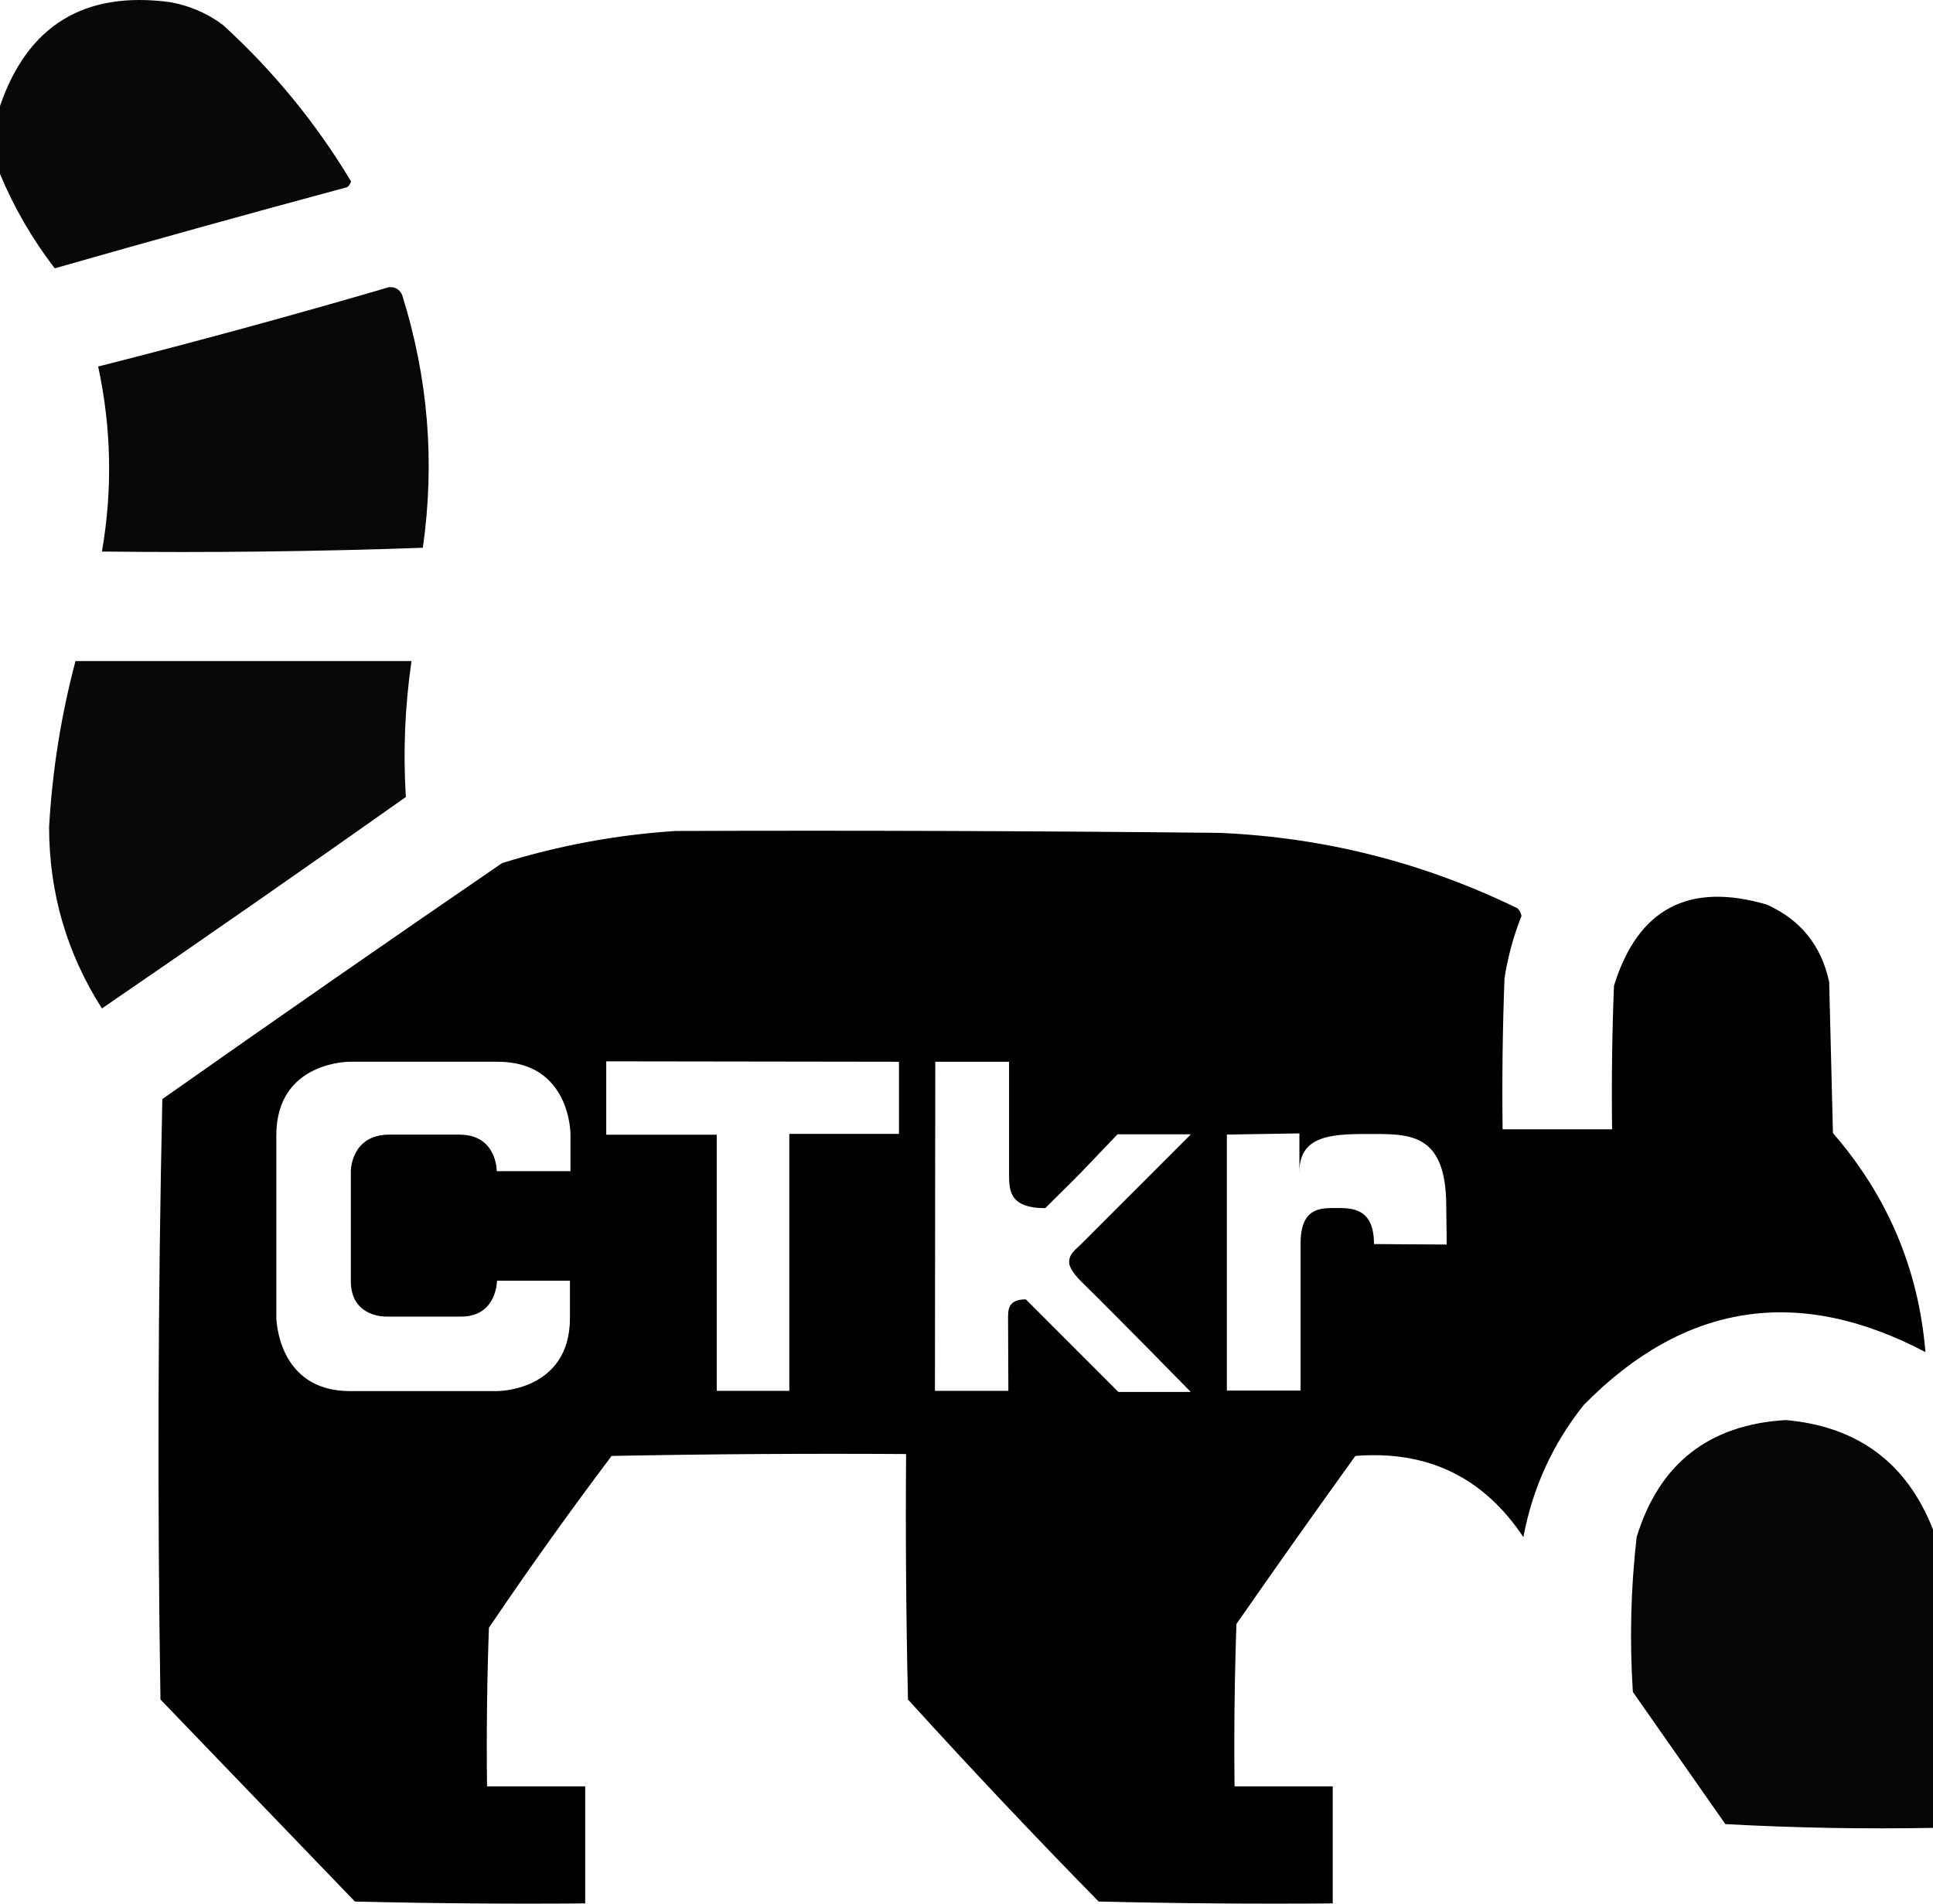
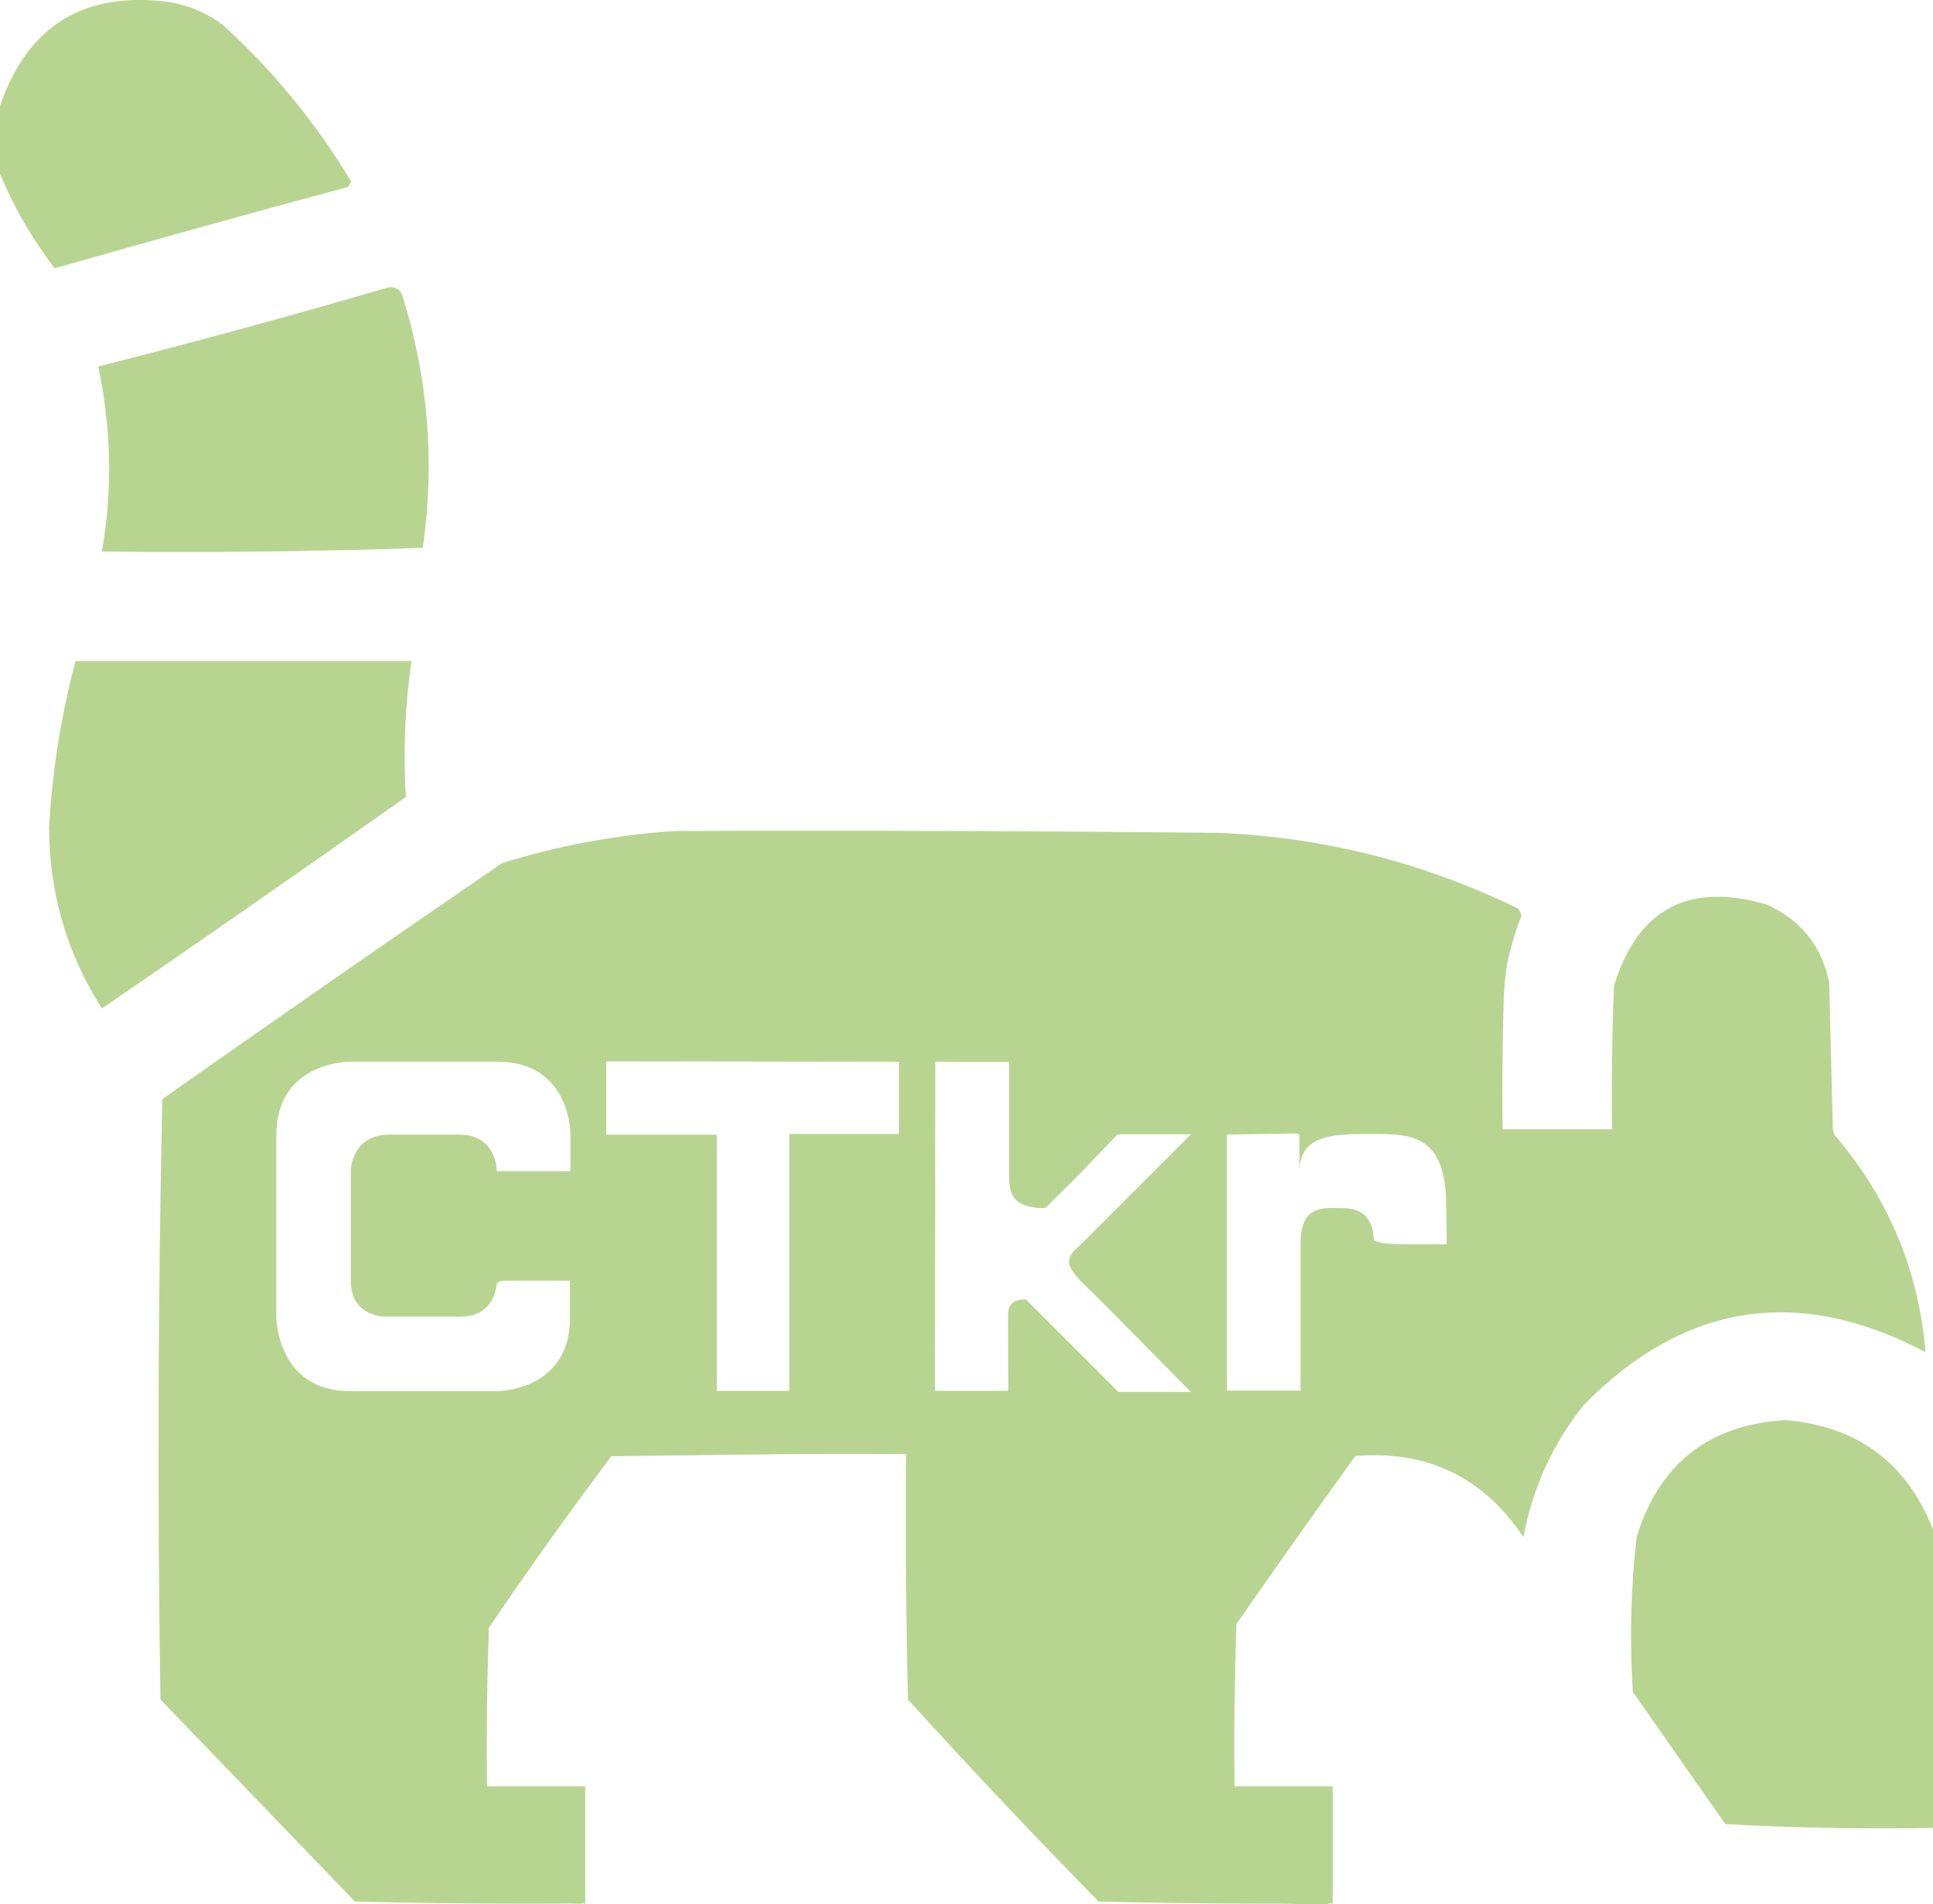
<svg xmlns="http://www.w3.org/2000/svg" version="1.1" width="512" height="504.123" style="clip-rule:evenodd;fill-rule:evenodd;image-rendering:optimizeQuality;shape-rendering:geometricPrecision;text-rendering:geometricPrecision" id="svg5">
  <defs id="defs5" />
-   <g id="g6" transform="matrix(0.64,0,0,0.64,-254.1733,42.83788)" style="fill:#000000;fill-opacity:1" />
  <g id="layer3" style="opacity:1">
-     <g id="g1" transform="translate(0.5,-3.440148)" style="clip-rule:evenodd;fill-rule:evenodd;image-rendering:optimizeQuality;shape-rendering:geometricPrecision;text-rendering:geometricPrecision">
-       <path style="opacity:0.967" fill="#000000" d="m -0.5,49.5 c 0,-6 0,-12 0,-18 C 6.838,10.151 21.838,0.984 44.5,4 c 5.151,0.91 9.818,2.91 14,6 13.413,12.235 24.746,26.068 34,41.5 -0.209,0.586 -0.543,1.086 -1,1.5 C 65.582,59.974 39.749,67.141 14,74.5 8.041,66.734 3.207,58.401 -0.5,49.5 Z" id="path1" />
+     <g id="g1" transform="translate(0.5,-3.440148)" style="clip-rule:evenodd;fill-rule:evenodd;image-rendering:optimizeQuality;shape-rendering:geometricPrecision;text-rendering:geometricPrecision;fill:#b7d590;fill-opacity:1">
+       <path style="opacity:1;fill:#b7d590;fill-opacity:1" fill="#000000" d="m -0.5,49.5 c 0,-6 0,-12 0,-18 C 6.838,10.151 21.838,0.984 44.5,4 c 5.151,0.91 9.818,2.91 14,6 13.413,12.235 24.746,26.068 34,41.5 -0.209,0.586 -0.543,1.086 -1,1.5 C 65.582,59.974 39.749,67.141 14,74.5 8.041,66.734 3.207,58.401 -0.5,49.5 Z" id="path1" />
    </g>
-     <g id="g2" transform="translate(0.5,-3.440148)" style="clip-rule:evenodd;fill-rule:evenodd;image-rendering:optimizeQuality;shape-rendering:geometricPrecision;text-rendering:geometricPrecision">
-       <path style="opacity:0.972" fill="#000000" d="m 102.5,79.5 c 1.624,-0.14 2.79,0.527 3.5,2 6.906,21.946 8.739,44.279 5.5,67 -28.326,1 -56.659,1.333 -85,1 2.838,-16.395 2.504,-32.728 -1,-49 25.89,-6.554 51.557,-13.554 77,-21 z" id="path2" />
+     <g id="g2" transform="translate(0.5,-3.440148)" style="clip-rule:evenodd;fill-rule:evenodd;image-rendering:optimizeQuality;shape-rendering:geometricPrecision;text-rendering:geometricPrecision;fill:#b7d590;fill-opacity:1">
+       <path style="opacity:1;fill:#b7d590;fill-opacity:1" fill="#000000" d="m 102.5,79.5 c 1.624,-0.14 2.79,0.527 3.5,2 6.906,21.946 8.739,44.279 5.5,67 -28.326,1 -56.659,1.333 -85,1 2.838,-16.395 2.504,-32.728 -1,-49 25.89,-6.554 51.557,-13.554 77,-21 z" id="path2" />
    </g>
-     <g id="g3" transform="translate(0.5,-3.440148)" style="clip-rule:evenodd;fill-rule:evenodd;image-rendering:optimizeQuality;shape-rendering:geometricPrecision;text-rendering:geometricPrecision">
-       <path style="opacity:0.968" fill="#000000" d="m 19.5,178.5 c 29.667,0 59.333,0 89,0 -1.749,11.98 -2.249,23.98 -1.5,36 -26.695,18.862 -53.529,37.528 -80.5,56 -9.299,-14.572 -13.966,-30.572 -14,-48 0.849,-14.946 3.182,-29.613 7,-44 z" id="path3" />
+     <g id="g3" transform="translate(0.5,-3.440148)" style="clip-rule:evenodd;fill-rule:evenodd;image-rendering:optimizeQuality;shape-rendering:geometricPrecision;text-rendering:geometricPrecision;fill:#b7d590;fill-opacity:1">
+       <path style="opacity:1;fill:#b7d590;fill-opacity:1" fill="#000000" d="m 19.5,178.5 c 29.667,0 59.333,0 89,0 -1.749,11.98 -2.249,23.98 -1.5,36 -26.695,18.862 -53.529,37.528 -80.5,56 -9.299,-14.572 -13.966,-30.572 -14,-48 0.849,-14.946 3.182,-29.613 7,-44 z" id="path3" />
    </g>
-     <g id="g4" transform="translate(0.5,-3.440148)" style="clip-rule:evenodd;fill-rule:evenodd;image-rendering:optimizeQuality;shape-rendering:geometricPrecision;text-rendering:geometricPrecision">
-       <path id="path4-6" style="clip-rule:evenodd;fill:#000000;fill-opacity:1;fill-rule:evenodd;stroke-width:0.64;image-rendering:optimizeQuality;shape-rendering:geometricPrecision;text-rendering:geometricPrecision" d="m 178.5,223.501 c -15.545,0.982 -30.878,3.815 -46,8.5 -30.138,20.638 -60.138,41.472 -90,62.5 -1.167,52.997 -1.333,105.997 -0.5,159 17.167,17.833 34.333,35.667 51.5,53.5 20.331,0.5 40.664,0.667 61,0.5 v -31 h -26 c -0.167,-14.004 0,-28.004 0.5,-42 10.445,-15.445 21.279,-30.612 32.5,-45.5 25.998,-0.5 51.998,-0.667 78,-0.5 -0.167,21.669 0,43.336 0.5,65 16.467,18.135 33.301,35.969 50.5,53.5 20.664,0.5 41.331,0.667 62,0.5 v -31 h -26 c -0.167,-14.337 0,-28.671 0.5,-43 10.377,-14.921 20.877,-29.754 31.5,-44.5 19.111,-1.527 33.945,5.64 44.5,21.5 2.454,-13.048 7.787,-24.715 16,-35 26.636,-27.068 56.803,-31.734 90.5,-14 -1.812,-21.914 -9.979,-41.247 -24.5,-58 -0.333,-13.333 -0.667,-26.667 -1,-40 -2.063,-9.639 -7.563,-16.472 -16.5,-20.5 -20.706,-6.067 -34.206,1.1 -40.5,21.5 -0.5,12.662 -0.667,25.329 -0.5,38 h -29 c -0.167,-13.337 0,-26.671 0.5,-40 0.886,-5.66 2.386,-11.16 4.5,-16.5 -0.145,-0.772 -0.478,-1.439 -1,-2 -24.931,-12.149 -51.264,-18.816 -79,-20 -47.999,-0.5 -95.999,-0.667 -144,-0.5 z m -18.424,61 77.541,0.111 v 19.109 h -29.051 v 68.041 H 189.348 V 303.942 h -29.271 z m -67.898,0.105 h 39.131 c 19.448,0 19.293,19.293 19.293,19.293 v 9.684 h -19.527 c 0,0 0.1,-9.668 -9.879,-9.668 h -18.584 c -10.162,0 -10.189,9.637 -10.189,9.637 v 29.105 c 0,9.809 9.443,9.443 9.443,9.443 h 19.771 c 9.504,0 9.5,-9.498 9.5,-9.498 h 19.332 v 9.834 c 0,19.554 -19.395,19.395 -19.395,19.395 H 92.197 c -19.35,0 -19.506,-19.508 -19.506,-19.508 v -48.229 c 0,-19.643 19.486,-19.488 19.486,-19.488 z m 155.049,0.006 h 19.551 v 29.051 c 0,4.793 -0.255,9.66 9.574,9.729 6.255,-6.17 9.646,-9.619 9.646,-9.619 l 9.498,-9.941 h 19.441 l -29.105,29.105 c -1.674,1.674 -3.148,2.5 -3.148,4.867 0,1.223 1.491,3.319 3.141,4.936 9.826,9.632 29.07,29.307 29.07,29.307 H 295.721 L 271.215,347.54 c -4.568,0 -4.705,2.525 -4.705,4.861 0,4.198 0.078,19.371 0.078,19.371 h -19.449 z m 96.449,18.975 v 10.152 c 0,-10.208 9.702,-9.996 19.84,-9.996 10.138,0 19.057,0.419 19.057,19.213 0,3.354 0.111,5.571 0.111,10.062 -3.38,0 -19.254,-0.129 -19.254,-0.129 0,-9.543 -5.772,-9.543 -9.99,-9.543 -4.219,0 -9.451,-0.168 -9.451,9.451 v 38.896 h -19.525 v -67.795 z" />
+     <g id="g4" transform="translate(0.5,-3.440148)" style="clip-rule:evenodd;fill-rule:evenodd;image-rendering:optimizeQuality;shape-rendering:geometricPrecision;text-rendering:geometricPrecision;fill:#b7d590;fill-opacity:1">
+       <path id="path4-6" style="clip-rule:evenodd;fill:#b7d590;fill-opacity:1;fill-rule:evenodd;stroke-width:0.64;image-rendering:optimizeQuality;shape-rendering:geometricPrecision;text-rendering:geometricPrecision" d="m 178.5,223.501 c -15.545,0.982 -30.878,3.815 -46,8.5 -30.138,20.638 -60.138,41.472 -90,62.5 -1.167,52.997 -1.333,105.997 -0.5,159 17.167,17.833 34.333,35.667 51.5,53.5 20.331,0.5 40.664,0.667 61,0.5 v -31 h -26 c -0.167,-14.004 0,-28.004 0.5,-42 10.445,-15.445 21.279,-30.612 32.5,-45.5 25.998,-0.5 51.998,-0.667 78,-0.5 -0.167,21.669 0,43.336 0.5,65 16.467,18.135 33.301,35.969 50.5,53.5 20.664,0.5 41.331,0.667 62,0.5 v -31 h -26 c -0.167,-14.337 0,-28.671 0.5,-43 10.377,-14.921 20.877,-29.754 31.5,-44.5 19.111,-1.527 33.945,5.64 44.5,21.5 2.454,-13.048 7.787,-24.715 16,-35 26.636,-27.068 56.803,-31.734 90.5,-14 -1.812,-21.914 -9.979,-41.247 -24.5,-58 -0.333,-13.333 -0.667,-26.667 -1,-40 -2.063,-9.639 -7.563,-16.472 -16.5,-20.5 -20.706,-6.067 -34.206,1.1 -40.5,21.5 -0.5,12.662 -0.667,25.329 -0.5,38 h -29 c -0.167,-13.337 0,-26.671 0.5,-40 0.886,-5.66 2.386,-11.16 4.5,-16.5 -0.145,-0.772 -0.478,-1.439 -1,-2 -24.931,-12.149 -51.264,-18.816 -79,-20 -47.999,-0.5 -95.999,-0.667 -144,-0.5 z m -18.424,61 77.541,0.111 v 19.109 h -29.051 v 68.041 H 189.348 V 303.942 h -29.271 z m -67.898,0.105 h 39.131 c 19.448,0 19.293,19.293 19.293,19.293 v 9.684 h -19.527 c 0,0 0.1,-9.668 -9.879,-9.668 h -18.584 c -10.162,0 -10.189,9.637 -10.189,9.637 v 29.105 c 0,9.809 9.443,9.443 9.443,9.443 h 19.771 c 9.504,0 9.5,-9.498 9.5,-9.498 h 19.332 v 9.834 c 0,19.554 -19.395,19.395 -19.395,19.395 H 92.197 c -19.35,0 -19.506,-19.508 -19.506,-19.508 v -48.229 c 0,-19.643 19.486,-19.488 19.486,-19.488 z m 155.049,0.006 h 19.551 v 29.051 c 0,4.793 -0.255,9.66 9.574,9.729 6.255,-6.17 9.646,-9.619 9.646,-9.619 l 9.498,-9.941 h 19.441 l -29.105,29.105 c -1.674,1.674 -3.148,2.5 -3.148,4.867 0,1.223 1.491,3.319 3.141,4.936 9.826,9.632 29.07,29.307 29.07,29.307 H 295.721 L 271.215,347.54 c -4.568,0 -4.705,2.525 -4.705,4.861 0,4.198 0.078,19.371 0.078,19.371 h -19.449 z m 96.449,18.975 v 10.152 c 0,-10.208 9.702,-9.996 19.84,-9.996 10.138,0 19.057,0.419 19.057,19.213 0,3.354 0.111,5.571 0.111,10.062 -3.38,0 -19.254,-0.129 -19.254,-0.129 0,-9.543 -5.772,-9.543 -9.99,-9.543 -4.219,0 -9.451,-0.168 -9.451,9.451 v 38.896 h -19.525 v -67.795 z" />
    </g>
-     <g id="g5" transform="translate(0.5,-3.440148)" style="clip-rule:evenodd;fill-rule:evenodd;image-rendering:optimizeQuality;shape-rendering:geometricPrecision;text-rendering:geometricPrecision">
-       <path style="opacity:0.979" fill="#000000" d="m 511.5,408.5 c 0,26.333 0,52.667 0,79 -18.345,0.333 -36.679,0 -55,-1 -8.167,-11.667 -16.333,-23.333 -24.5,-35 -0.884,-13.708 -0.551,-27.375 1,-41 5.959,-19.454 19.126,-29.787 39.5,-31 19.09,1.691 32.09,11.357 39,29 z" id="path5" />
+     <g id="g5" transform="translate(0.5,-3.440148)" style="clip-rule:evenodd;fill-rule:evenodd;image-rendering:optimizeQuality;shape-rendering:geometricPrecision;text-rendering:geometricPrecision;fill:#b7d590;fill-opacity:1">
+       <path style="opacity:1;fill:#b7d590;fill-opacity:1" fill="#000000" d="m 511.5,408.5 c 0,26.333 0,52.667 0,79 -18.345,0.333 -36.679,0 -55,-1 -8.167,-11.667 -16.333,-23.333 -24.5,-35 -0.884,-13.708 -0.551,-27.375 1,-41 5.959,-19.454 19.126,-29.787 39.5,-31 19.09,1.691 32.09,11.357 39,29 z" id="path5" />
    </g>
+     <path style="fill:#b7d590;fill-opacity:1;stroke-width:1.781" d="m 109.276,502.769 -15.412,-0.591 -25.13,-26.483 -25.13,-26.483 0.464,-78.98 0.464,-78.98 41.859,-29.16 c 23.023,-16.038 45.111,-30.639 49.085,-32.447 16.15,-7.349 34.44,-8.77 112.844,-8.77 91.103,0 104.089,1.363 138.785,14.563 13.108,4.987 14.698,6.068 13.736,9.343 -1.559,5.309 -4.408,34.102 -4.465,45.117 l -0.048,9.352 h 16.031 16.031 l 0.009,-20.039 c 0.008,-17.759 0.476,-20.81 4.111,-26.815 5.637,-9.311 12.851,-13.683 22.599,-13.694 9.572,-0.011 18.86,4.354 23.92,11.241 3.125,4.253 3.832,8.483 4.621,27.644 0.86,20.881 1.29,23.1 5.59,28.823 6.346,8.447 12.983,22.051 16.436,33.687 4.827,16.27 4.731,16.389 -9.153,11.332 -16.491,-6.007 -37.532,-5.362 -52.49,1.608 -18.115,8.441 -33.717,25.948 -38.901,43.652 l -2.192,7.485 -3.436,-4.369 c -6.124,-7.786 -18.364,-13.622 -30.411,-14.501 l -11.062,-0.807 -15.586,22.299 -15.586,22.299 v 22.36 22.36 h 12.469 12.469 v 15.357 15.357 l -29.836,-1.164 -29.836,-1.164 -25.383,-26.157 -25.383,-26.157 v -32.6 -32.6 l -40.432,0.479 -40.432,0.479 -15.581,21.631 -15.581,21.631 -1.248,22.455 -1.248,22.455 h 13.62 13.62 v 15.141 15.141 l -14.695,-0.366 c -8.082,-0.201 -21.631,-0.632 -30.107,-0.957 z m 36.142,-139.096 c 4.781,-4.272 5.774,-6.591 6.483,-15.141 l 0.837,-10.096 h -10.622 c -9.602,0 -10.817,0.428 -12.651,4.453 -1.932,4.241 -2.75,4.453 -17.145,4.453 -18.48,0 -18.804,-0.397 -18.804,-23.039 0,-21.151 1.795,-23.273 19.677,-23.273 12.077,0 12.666,0.202 15.586,5.332 2.817,4.95 3.769,5.333 13.277,5.344 l 10.242,0.011 v -7.182 c 0,-3.95 -1.173,-9.991 -2.608,-13.423 -3.862,-9.243 -10.845,-11.459 -36.077,-11.447 -25.877,0.012 -33.35,1.868 -38.057,9.451 -3.225,5.196 -3.483,8.386 -3.025,37.447 l 0.501,31.767 5.817,5.194 5.817,5.194 h 27.553 27.553 z m 63.879,-28.799 v -33.844 h 15.141 15.141 v -10.687 -10.687 h -40.078 -40.078 v 10.687 10.687 h 15.141 15.141 v 33.844 33.844 h 9.797 9.797 z m 58.781,22.266 c 0,-6.368 0.624,-11.578 1.387,-11.578 0.763,0 6.551,5.21 12.863,11.578 l 11.475,11.578 h 11.594 11.594 l -16.851,-16.922 -16.852,-16.922 16.441,-16.51 c 9.043,-9.081 16.441,-17.096 16.441,-17.812 0,-0.716 -4.586,-1.302 -10.191,-1.302 -10.015,0 -10.368,0.176 -20.513,10.215 -8.613,8.524 -10.834,9.893 -13.411,8.272 -2.538,-1.597 -3.179,-5.161 -3.596,-20.012 l -0.508,-18.068 h -10.625 -10.625 v 44.531 44.531 h 10.687 10.687 z m 76.594,-7.9 c 0,-24.569 1.479,-29.042 9.35,-28.284 3.972,0.383 6.342,1.817 7.549,4.566 1.537,3.502 3.079,4.008 12.231,4.008 h 10.473 l -0.739,-11.6 c -0.489,-7.675 -1.746,-12.608 -3.716,-14.578 -3.683,-3.683 -22.022,-5.302 -29.709,-2.622 -3.281,1.144 -5.438,1.226 -5.438,0.207 0,-0.929 -4.809,-1.689 -10.687,-1.689 h -10.687 v 34.734 34.734 h 10.687 10.687 z" id="path6" />
  </g>
</svg>
